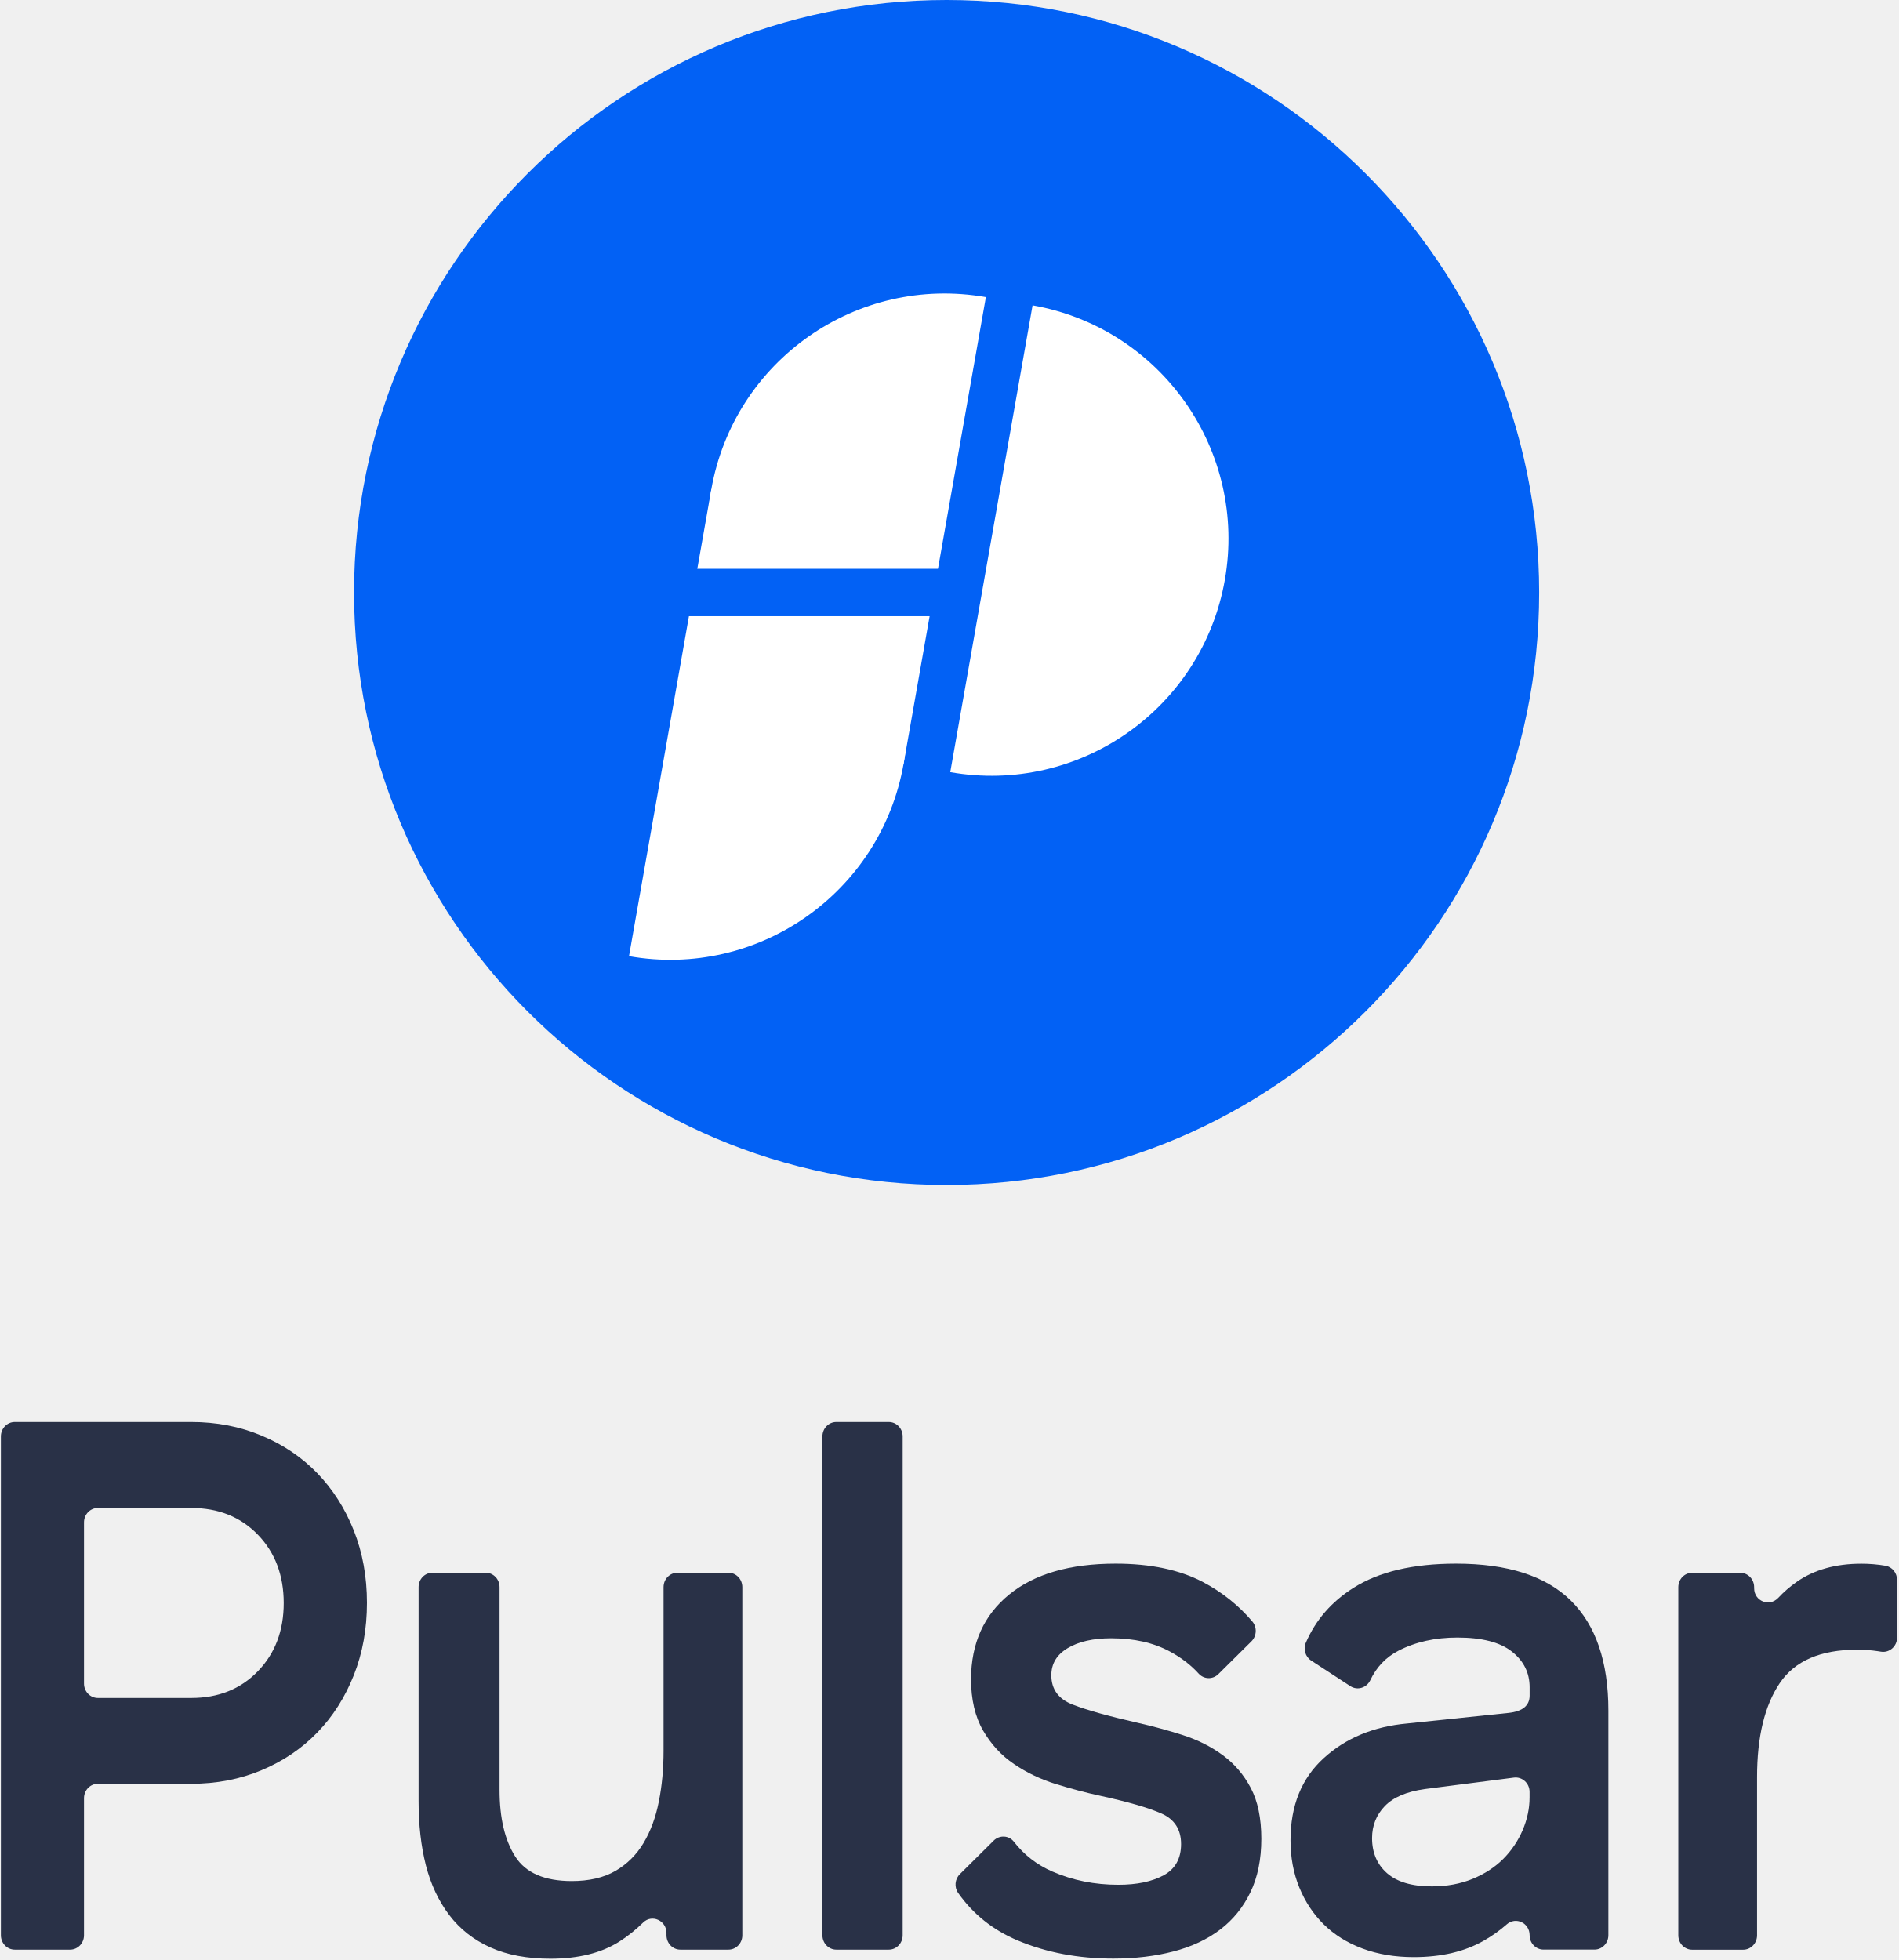
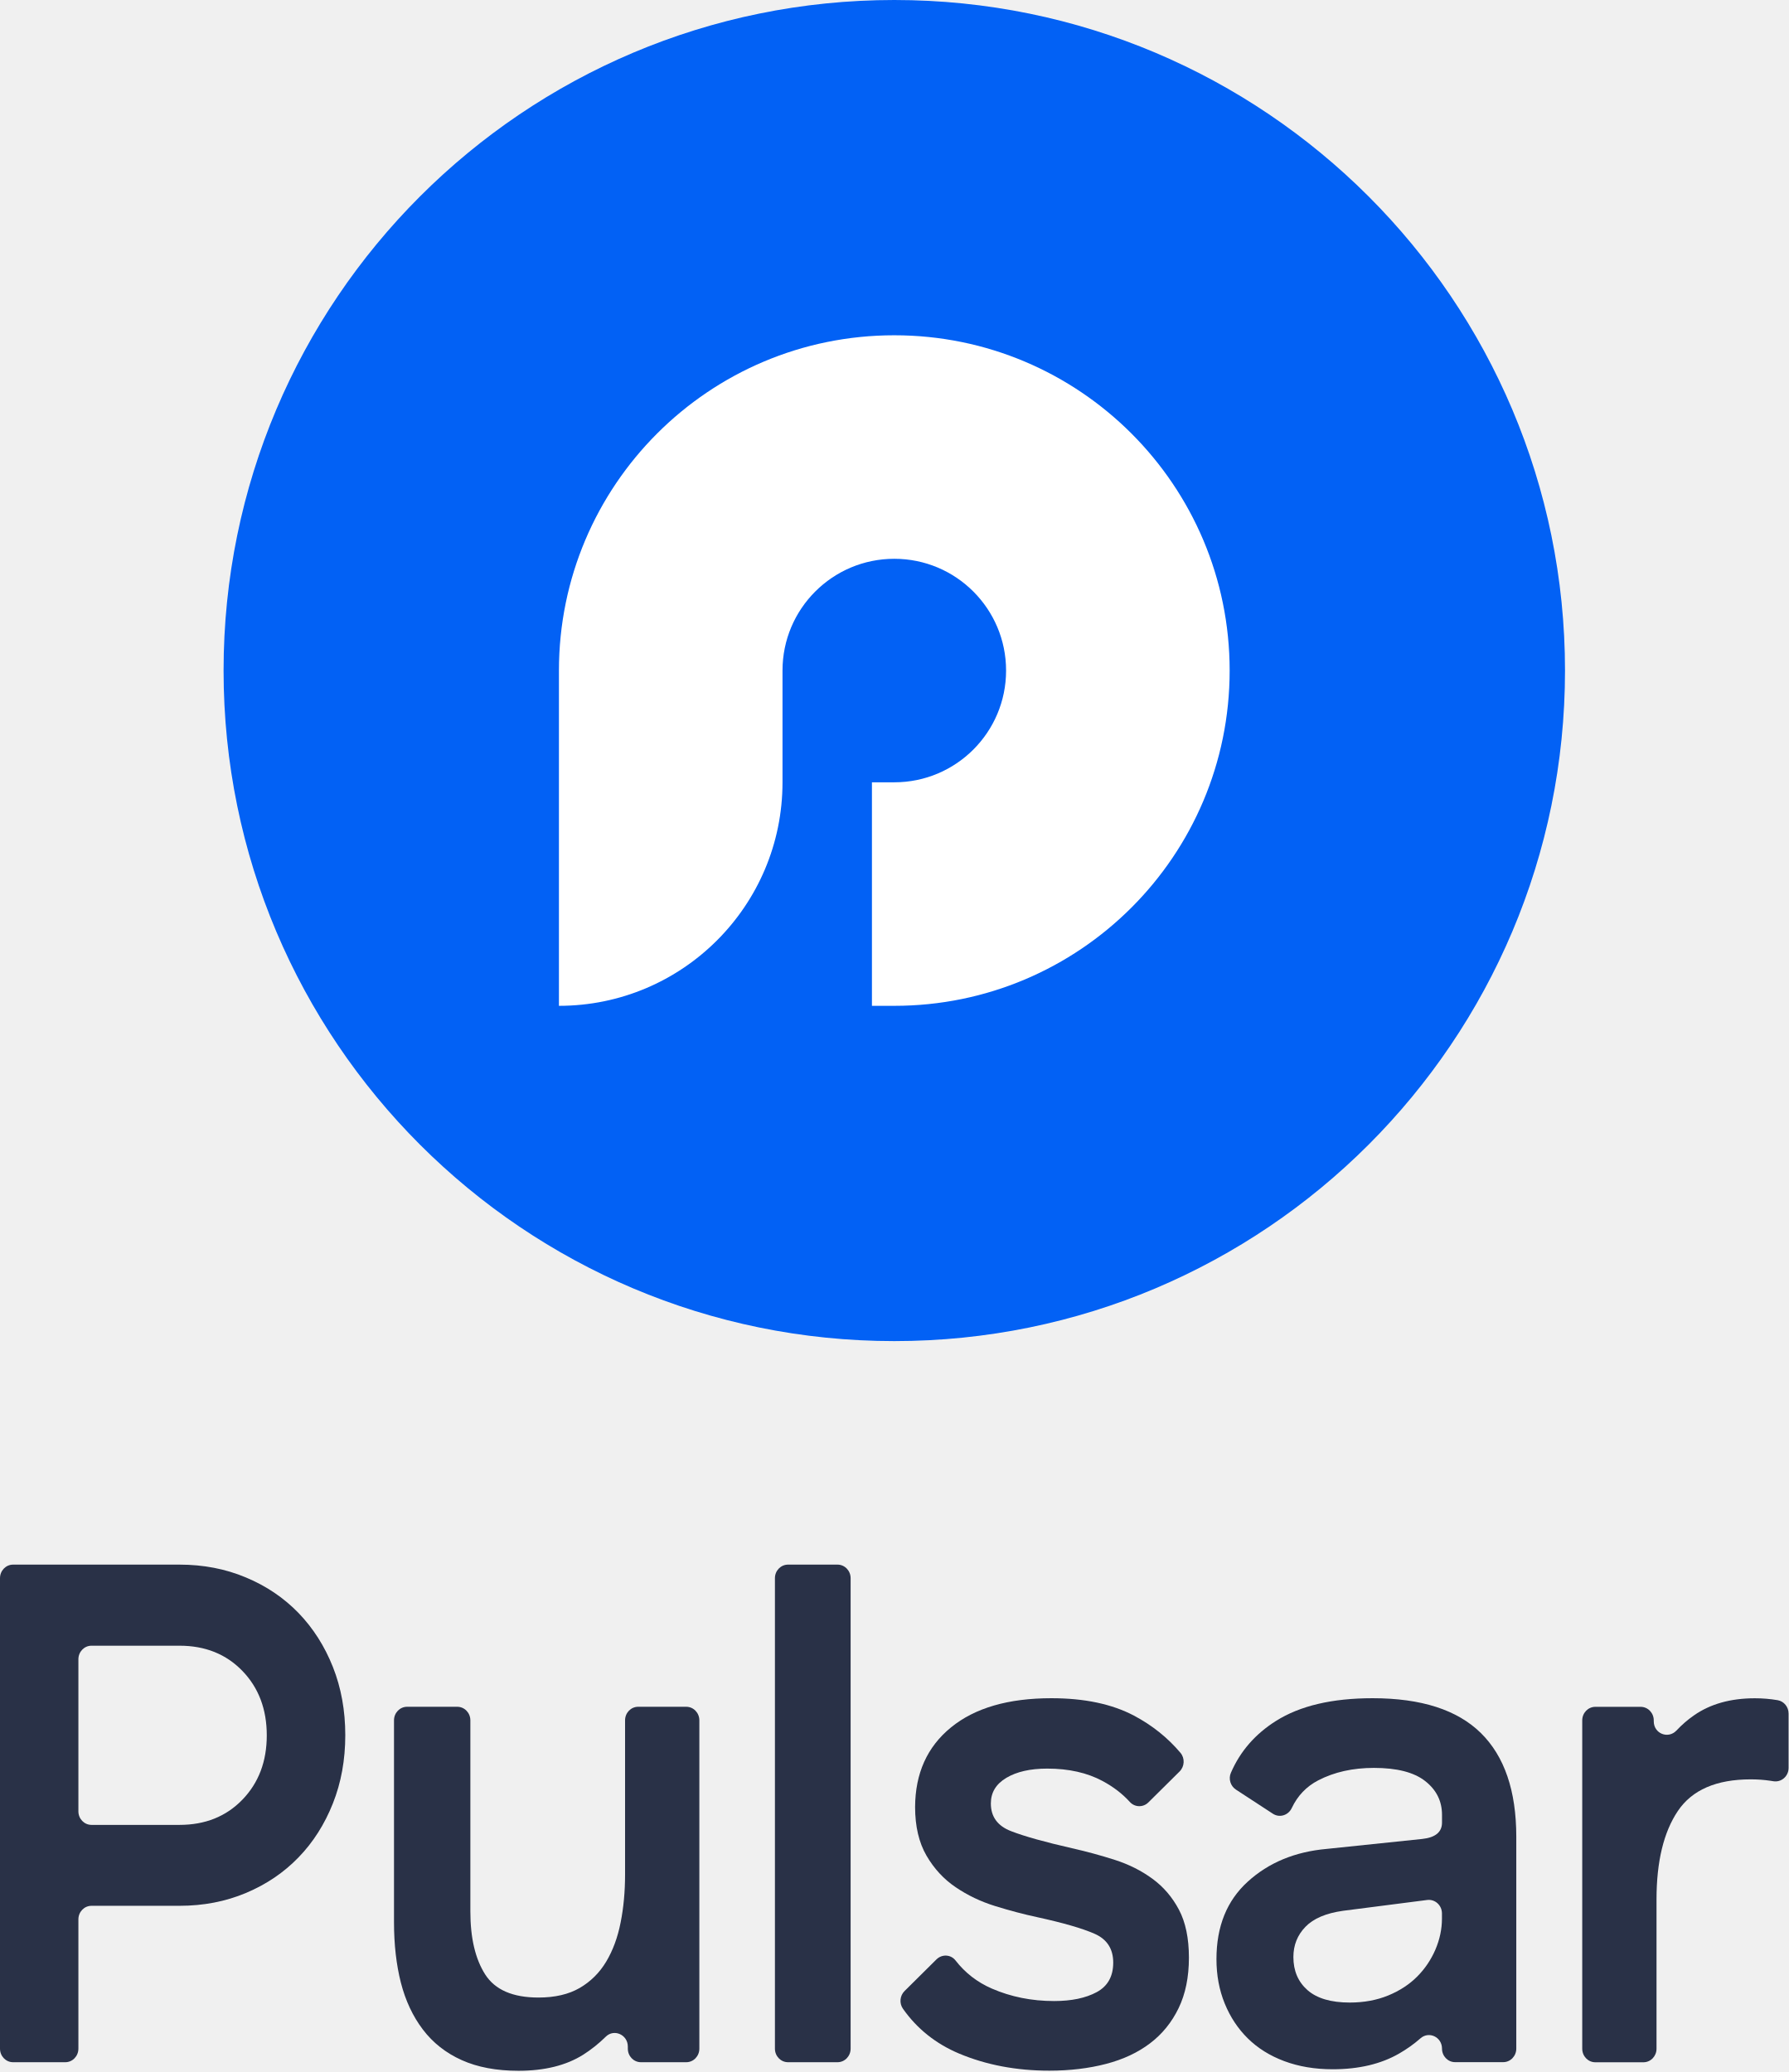
- <svg xmlns="http://www.w3.org/2000/svg" width="801" height="827" viewBox="0 0 801 827" fill="none">
-   <circle cx="399.377" cy="250" r="250" fill="#0261F5" />
-   <path fill-rule="evenodd" clip-rule="evenodd" d="M415.951 125.365C361.562 115.774 309.696 152.091 300.106 206.481C290.516 260.87 326.832 312.736 381.222 322.326L415.951 125.365Z" fill="white" />
-   <path fill-rule="evenodd" clip-rule="evenodd" d="M435.647 128.838C490.037 138.428 526.353 190.294 516.763 244.683C507.173 299.073 455.307 335.39 400.918 325.799L435.647 128.838Z" fill="white" />
-   <path fill-rule="evenodd" clip-rule="evenodd" d="M300.106 206.481C354.496 216.071 390.812 267.937 381.222 322.326C371.632 376.716 319.766 413.033 265.377 403.442L300.106 206.481Z" fill="white" />
-   <rect x="249" y="240" width="150" height="20" fill="#0261F5" />
-   <path d="M110.33 605.73C119.474 609.532 127.308 614.845 133.882 621.617C140.432 628.414 145.57 636.462 149.273 645.785C152.976 655.109 154.815 665.292 154.815 676.309C154.815 687.325 152.976 697.509 149.273 706.832C145.57 716.156 140.457 724.23 133.882 731.001C127.308 737.799 119.474 743.086 110.355 746.914C101.237 750.743 91.337 752.644 80.682 752.644H41.31C38.061 752.644 35.441 755.352 35.441 758.712V816.556C35.441 819.915 32.821 822.624 29.572 822.624H6.246C2.997 822.624 0.377 819.915 0.377 816.556V606.068C0.377 602.709 2.997 600 6.246 600H80.657C91.312 600 101.211 601.901 110.33 605.73ZM108.793 647.556C101.514 640.03 92.143 636.279 80.657 636.279H41.31C38.061 636.279 35.441 638.988 35.441 642.348V710.374C35.441 713.734 38.061 716.443 41.31 716.443H80.657C92.143 716.443 101.514 712.692 108.793 705.166C116.073 697.639 119.701 688.055 119.701 676.387C119.701 664.719 116.073 655.083 108.793 647.556Z" fill="#293147" />
-   <path d="M307.314 822.624H287.061C283.812 822.624 281.192 819.915 281.192 816.556V815.618C281.192 810.331 275.046 807.544 271.343 811.191C268.169 814.316 264.768 817.024 261.192 819.29C253.609 824.056 243.962 826.452 232.274 826.452C222.425 826.452 213.961 824.864 206.908 821.686C199.829 818.509 194.036 813.951 189.527 808.013C185.018 802.075 181.743 795.069 179.678 787.022C177.637 778.974 176.604 769.963 176.604 759.988V669.668C176.604 666.308 179.224 663.599 182.474 663.599H204.893C208.142 663.599 210.762 666.308 210.762 669.668V755.196C210.762 767.072 212.978 776.448 217.387 783.35C221.795 790.251 229.755 793.689 241.216 793.689C248.597 793.689 254.743 792.257 259.68 789.392C264.592 786.527 268.547 782.594 271.519 777.62C274.492 772.646 276.658 766.812 277.968 760.118C279.303 753.451 279.958 746.289 279.958 738.658V669.668C279.958 666.308 282.578 663.599 285.827 663.599H307.314C310.563 663.599 313.183 666.308 313.183 669.668V816.556C313.183 819.915 310.563 822.624 307.314 822.624Z" fill="#293147" />
-   <path d="M374.973 822.624H352.856C349.607 822.624 346.987 819.915 346.987 816.556V606.068C346.987 602.709 349.607 600 352.856 600H374.973C378.223 600 380.842 602.709 380.842 606.068V816.556C380.842 819.915 378.223 822.624 374.973 822.624Z" fill="#293147" />
-   <path d="M425.755 672.819C436.411 664.12 451.399 659.771 470.669 659.771C485.43 659.771 497.748 662.375 507.572 667.558C515.683 671.855 522.635 677.403 528.378 684.2C530.419 686.622 530.242 690.321 527.975 692.56L514.02 706.39C511.678 708.708 507.95 708.629 505.733 706.181C502.458 702.561 498.403 699.436 493.566 696.832C486.689 693.133 478.452 691.258 468.805 691.258C461.223 691.258 455.127 692.638 450.492 695.399C445.857 698.16 443.565 701.962 443.565 706.858C443.565 712.797 446.587 716.938 452.633 719.255C458.678 721.599 467.747 724.126 479.863 726.886C486.438 728.371 492.836 730.116 499.083 732.121C505.33 734.127 510.922 736.939 515.859 740.559C520.771 744.153 524.726 748.763 527.698 754.389C530.671 760.014 532.157 767.176 532.157 775.849C532.157 784.548 530.62 792.074 527.547 798.429C524.474 804.784 520.217 810.045 514.776 814.16C509.335 818.301 502.786 821.374 495.078 823.379C487.395 825.385 478.931 826.4 469.712 826.4C454.95 826.4 441.524 823.848 429.408 818.77C418.954 814.368 410.566 807.675 404.243 798.69C402.53 796.241 402.858 792.856 404.974 790.772L419.231 776.63C421.675 774.208 425.629 774.365 427.745 777.073C432.053 782.62 437.469 786.84 444.018 789.678C452.532 793.377 461.802 795.252 471.853 795.252C479.636 795.252 486.009 793.924 490.921 791.267C495.833 788.611 498.302 784.209 498.302 778.063C498.302 771.916 495.531 767.619 489.989 765.171C484.448 762.723 475.833 760.249 464.145 757.696C458.2 756.42 452.003 754.779 445.529 752.774C439.056 750.769 433.161 747.956 427.846 744.336C422.506 740.742 418.148 736.002 414.773 730.194C411.397 724.36 409.684 717.094 409.684 708.421C409.76 693.394 415.075 681.518 425.755 672.819Z" fill="#293147" />
-   <path d="M571.075 669.954C581.831 663.157 596.239 659.771 614.3 659.771C636.039 659.771 652.186 664.954 662.74 675.345C673.295 685.737 678.585 701.207 678.585 721.782V816.53C678.585 819.889 675.965 822.598 672.715 822.598H651.229C647.979 822.598 645.359 819.889 645.359 816.53C645.359 811.347 639.515 808.586 635.712 811.946C632.84 814.472 629.641 816.764 626.14 818.769C618.029 823.431 608.154 825.775 596.466 825.775C588.481 825.775 581.252 824.551 574.778 822.129C568.304 819.707 562.888 816.295 558.48 811.946C554.072 807.597 550.646 802.414 548.177 796.372C545.709 790.329 544.475 783.714 544.475 776.5C544.475 761.863 549.135 750.326 558.48 741.836C567.8 733.345 579.539 728.475 593.695 727.199L636.442 722.745C642.387 722.12 645.359 719.672 645.359 715.427V711.937C645.359 705.791 642.84 700.764 637.828 696.832C632.815 692.899 625.157 690.946 614.905 690.946C605.484 690.946 597.172 692.795 589.992 696.519C584.728 699.254 580.773 703.369 578.153 708.916C576.617 712.171 572.712 713.395 569.74 711.468L553.19 700.66C550.747 699.071 549.739 695.816 550.948 693.107C555.105 683.497 561.83 675.788 571.075 669.954ZM601.051 754.884C593.469 755.951 587.876 758.321 584.274 762.046C580.697 765.744 578.884 770.25 578.884 775.562C578.884 781.709 580.975 786.631 585.181 790.355C589.388 794.054 595.685 795.929 604.099 795.929C610.446 795.929 616.19 794.861 621.328 792.752C626.442 790.642 630.749 787.829 634.251 784.313C637.727 780.823 640.447 776.787 642.412 772.229C644.352 767.671 645.334 763.061 645.334 758.4V756.056C645.334 752.409 642.236 749.597 638.734 750.039L601.051 754.884Z" fill="#293147" />
-   <path d="M758.083 667.428C765.363 662.349 774.432 659.797 785.314 659.797C788.764 659.797 792.165 660.083 795.515 660.656C798.337 661.151 800.377 663.704 800.377 666.647V690.946C800.377 694.696 797.128 697.509 793.551 696.91C793.122 696.832 792.669 696.753 792.216 696.701C789.445 696.285 786.523 696.076 783.449 696.076C768.059 696.076 757.202 700.79 750.854 710.218C744.506 719.646 741.307 732.85 741.307 749.805V816.582C741.307 819.941 738.687 822.65 735.438 822.65H713.951C710.702 822.65 708.082 819.941 708.082 816.582V669.694C708.082 666.334 710.702 663.625 713.951 663.625H734.204C737.453 663.625 740.073 666.334 740.073 669.694V670.11C740.073 675.606 746.496 678.158 750.224 674.225C752.643 671.647 755.262 669.381 758.083 667.428Z" fill="#293147" />
+ <svg xmlns="http://www.w3.org/2000/svg" width="800" height="927" viewBox="0 0 800 927" fill="none">
+   <circle cx="400" cy="300" r="300" fill="#0261F5" />
+   <path fill-rule="evenodd" clip-rule="evenodd" d="M400 450C482.843 450 550 382.843 550 300C550 217.157 482.843 150 400 150C317.157 150 250 217.157 250 300V350V450C305.228 450 350 405.229 350 350V300C350 272.386 372.386 250 400 250C427.614 250 450 272.386 450 300C450 327.614 427.614 350 400 350H390V450H400Z" fill="white" />
+   <path d="M109.953 705.73C119.097 709.532 126.931 714.845 133.505 721.617C140.055 728.414 145.194 736.462 148.896 745.785C152.599 755.109 154.438 765.292 154.438 776.309C154.438 787.325 152.599 797.509 148.896 806.832C145.194 816.156 140.08 824.23 133.505 831.001C126.931 837.799 119.097 843.086 109.978 846.914C100.86 850.743 90.96 852.644 80.305 852.644H40.933C37.684 852.644 35.064 855.352 35.064 858.712V916.556C35.064 919.915 32.444 922.624 29.195 922.624H5.869C2.62 922.624 0 919.915 0 916.556V706.068C0 702.709 2.62 700 5.869 700H80.28C90.935 700 100.834 701.901 109.953 705.73ZM108.417 747.556C101.137 740.03 91.766 736.279 80.28 736.279H40.933C37.684 736.279 35.064 738.988 35.064 742.348V810.374C35.064 813.734 37.684 816.443 40.933 816.443H80.28C91.766 816.443 101.137 812.692 108.417 805.166C115.696 797.639 119.324 788.055 119.324 776.387C119.324 764.719 115.696 755.083 108.417 747.556Z" fill="#293147" />
+   <path d="M306.937 922.624H286.684C283.435 922.624 280.815 919.915 280.815 916.556V915.618C280.815 910.331 274.669 907.544 270.966 911.191C267.792 914.316 264.392 917.024 260.815 919.29C253.232 924.056 243.585 926.452 231.897 926.452C222.048 926.452 213.584 924.864 206.531 921.686C199.452 918.509 193.659 913.951 189.15 908.013C184.641 902.075 181.366 895.069 179.301 887.022C177.26 878.974 176.228 869.963 176.228 859.988V769.668C176.228 766.308 178.847 763.599 182.097 763.599H204.516C207.765 763.599 210.385 766.308 210.385 769.668V855.196C210.385 867.072 212.601 876.448 217.01 883.35C221.418 890.251 229.378 893.689 240.839 893.689C248.22 893.689 254.366 892.257 259.303 889.392C264.215 886.527 268.17 882.594 271.142 877.62C274.115 872.645 276.281 866.812 277.591 860.118C278.926 853.451 279.581 846.289 279.581 838.658V769.668C279.581 766.308 282.201 763.599 285.45 763.599H306.937C310.186 763.599 312.806 766.308 312.806 769.668V916.556C312.806 919.915 310.186 922.624 306.937 922.624Z" fill="#293147" />
+   <path d="M374.596 922.624H352.48C349.23 922.624 346.61 919.915 346.61 916.556V706.068C346.61 702.709 349.23 700 352.48 700H374.596C377.846 700 380.465 702.709 380.465 706.068V916.556C380.465 919.915 377.846 922.624 374.596 922.624Z" fill="#293147" />
+   <path d="M425.378 772.819C436.034 764.12 451.022 759.771 470.292 759.771C485.053 759.771 497.371 762.375 507.195 767.558C515.306 771.855 522.258 777.403 528.001 784.2C530.042 786.622 529.866 790.321 527.598 792.56L513.643 806.39C511.301 808.708 507.573 808.63 505.356 806.181C502.081 802.561 498.026 799.436 493.189 796.832C486.312 793.133 478.075 791.258 468.428 791.258C460.846 791.258 454.75 792.639 450.115 795.399C445.48 798.16 443.188 801.962 443.188 806.859C443.188 812.797 446.21 816.938 452.256 819.255C458.301 821.599 467.37 824.126 479.486 826.886C486.061 828.371 492.459 830.116 498.706 832.121C504.953 834.127 510.545 836.939 515.482 840.559C520.394 844.154 524.349 848.763 527.321 854.389C530.294 860.014 531.78 867.176 531.78 875.849C531.78 884.548 530.243 892.075 527.17 898.429C524.097 904.784 519.84 910.045 514.399 914.16C508.958 918.301 502.409 921.374 494.701 923.379C487.018 925.385 478.554 926.4 469.335 926.4C454.573 926.4 441.147 923.848 429.031 918.77C418.577 914.368 410.189 907.675 403.866 898.69C402.154 896.242 402.481 892.856 404.597 890.772L418.854 876.63C421.298 874.208 425.253 874.365 427.368 877.073C431.676 882.621 437.092 886.84 443.641 889.678C452.155 893.377 461.425 895.252 471.476 895.252C479.259 895.252 485.632 893.924 490.544 891.267C495.456 888.611 497.925 884.209 497.925 878.063C497.925 871.916 495.154 867.619 489.612 865.171C484.071 862.723 475.456 860.249 463.768 857.696C457.823 856.42 451.626 854.779 445.152 852.774C438.679 850.769 432.784 847.956 427.469 844.336C422.129 840.742 417.771 836.002 414.396 830.194C411.02 824.36 409.307 817.094 409.307 808.421C409.383 793.394 414.698 781.518 425.378 772.819Z" fill="#293147" />
+   <path d="M570.698 769.954C581.454 763.157 595.863 759.771 613.924 759.771C635.662 759.771 651.809 764.954 662.363 775.345C672.918 785.737 678.208 801.207 678.208 821.782V916.53C678.208 919.889 675.588 922.598 672.338 922.598H650.852C647.602 922.598 644.982 919.889 644.982 916.53C644.982 911.347 639.138 908.586 635.335 911.946C632.463 914.472 629.264 916.764 625.763 918.77C617.652 923.431 607.777 925.775 596.089 925.775C588.104 925.775 580.875 924.551 574.401 922.129C567.927 919.707 562.511 916.295 558.103 911.946C553.695 907.597 550.269 902.414 547.801 896.372C545.332 890.329 544.098 883.714 544.098 876.5C544.098 861.863 548.758 850.326 558.103 841.836C567.423 833.345 579.162 828.475 593.318 827.199L636.065 822.745C642.01 822.12 644.982 819.672 644.982 815.427V811.937C644.982 805.791 642.463 800.764 637.451 796.832C632.438 792.899 624.78 790.946 614.528 790.946C605.107 790.946 596.795 792.795 589.615 796.519C584.351 799.254 580.396 803.369 577.776 808.916C576.24 812.171 572.335 813.396 569.363 811.468L552.813 800.66C550.37 799.071 549.362 795.816 550.571 793.107C554.728 783.497 561.453 775.788 570.698 769.954ZM600.674 854.884C593.092 855.951 587.5 858.321 583.897 862.046C580.32 865.744 578.507 870.25 578.507 875.563C578.507 881.709 580.598 886.631 584.804 890.356C589.011 894.054 595.308 895.929 603.722 895.929C610.07 895.929 615.813 894.861 620.951 892.752C626.065 890.642 630.372 887.829 633.874 884.313C637.35 880.823 640.07 876.787 642.035 872.229C643.975 867.671 644.957 863.061 644.957 858.4V856.056C644.957 852.409 641.859 849.597 638.358 850.039L600.674 854.884Z" fill="#293147" />
+   <path d="M757.707 767.428C764.986 762.349 774.055 759.797 784.937 759.797C788.388 759.797 791.788 760.083 795.138 760.656C797.96 761.151 800 763.704 800 766.647V790.946C800 794.696 796.751 797.509 793.174 796.91C792.745 796.832 792.292 796.753 791.839 796.701C789.068 796.285 786.146 796.076 783.073 796.076C767.682 796.076 756.825 800.79 750.477 810.218C744.129 819.646 740.93 832.85 740.93 849.805V916.582C740.93 919.941 738.31 922.65 735.061 922.65H713.574C710.325 922.65 707.705 919.941 707.705 916.582V769.694C707.705 766.334 710.325 763.625 713.574 763.625H733.827C737.076 763.625 739.696 766.334 739.696 769.694V770.11C739.696 775.606 746.119 778.158 749.847 774.225C752.266 771.647 754.885 769.381 757.707 767.428Z" fill="#293147" />
</svg>
